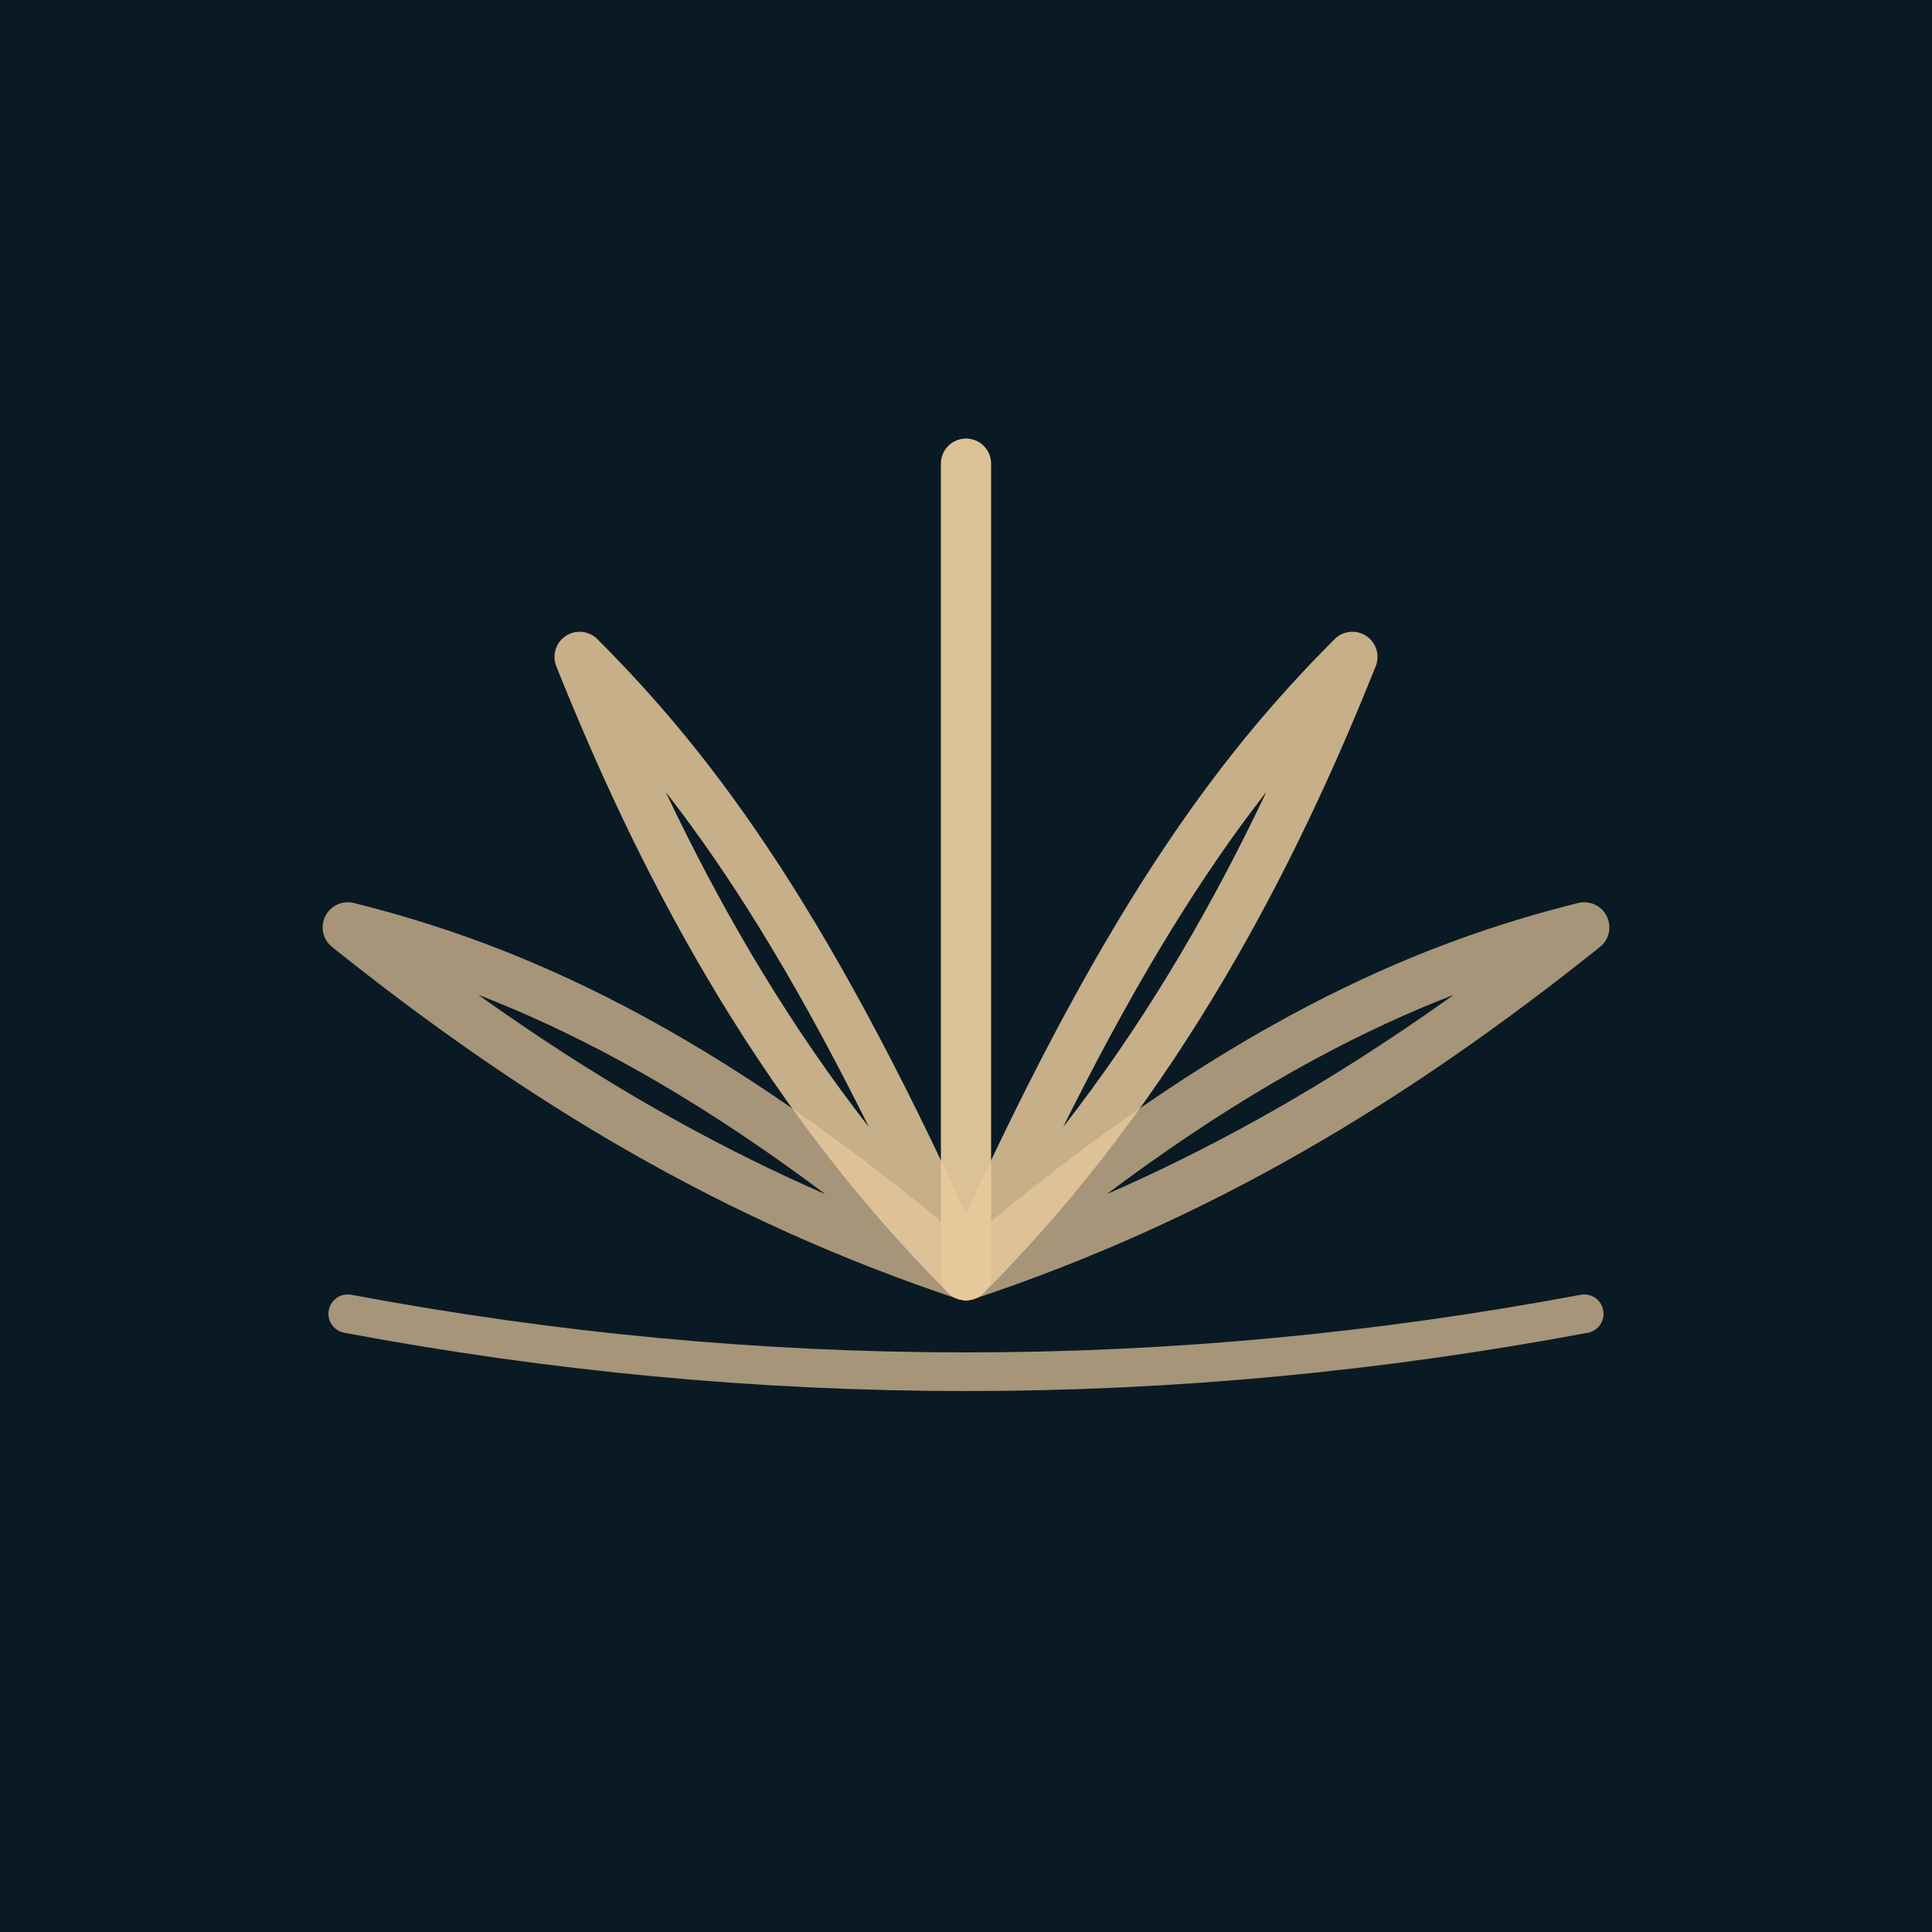
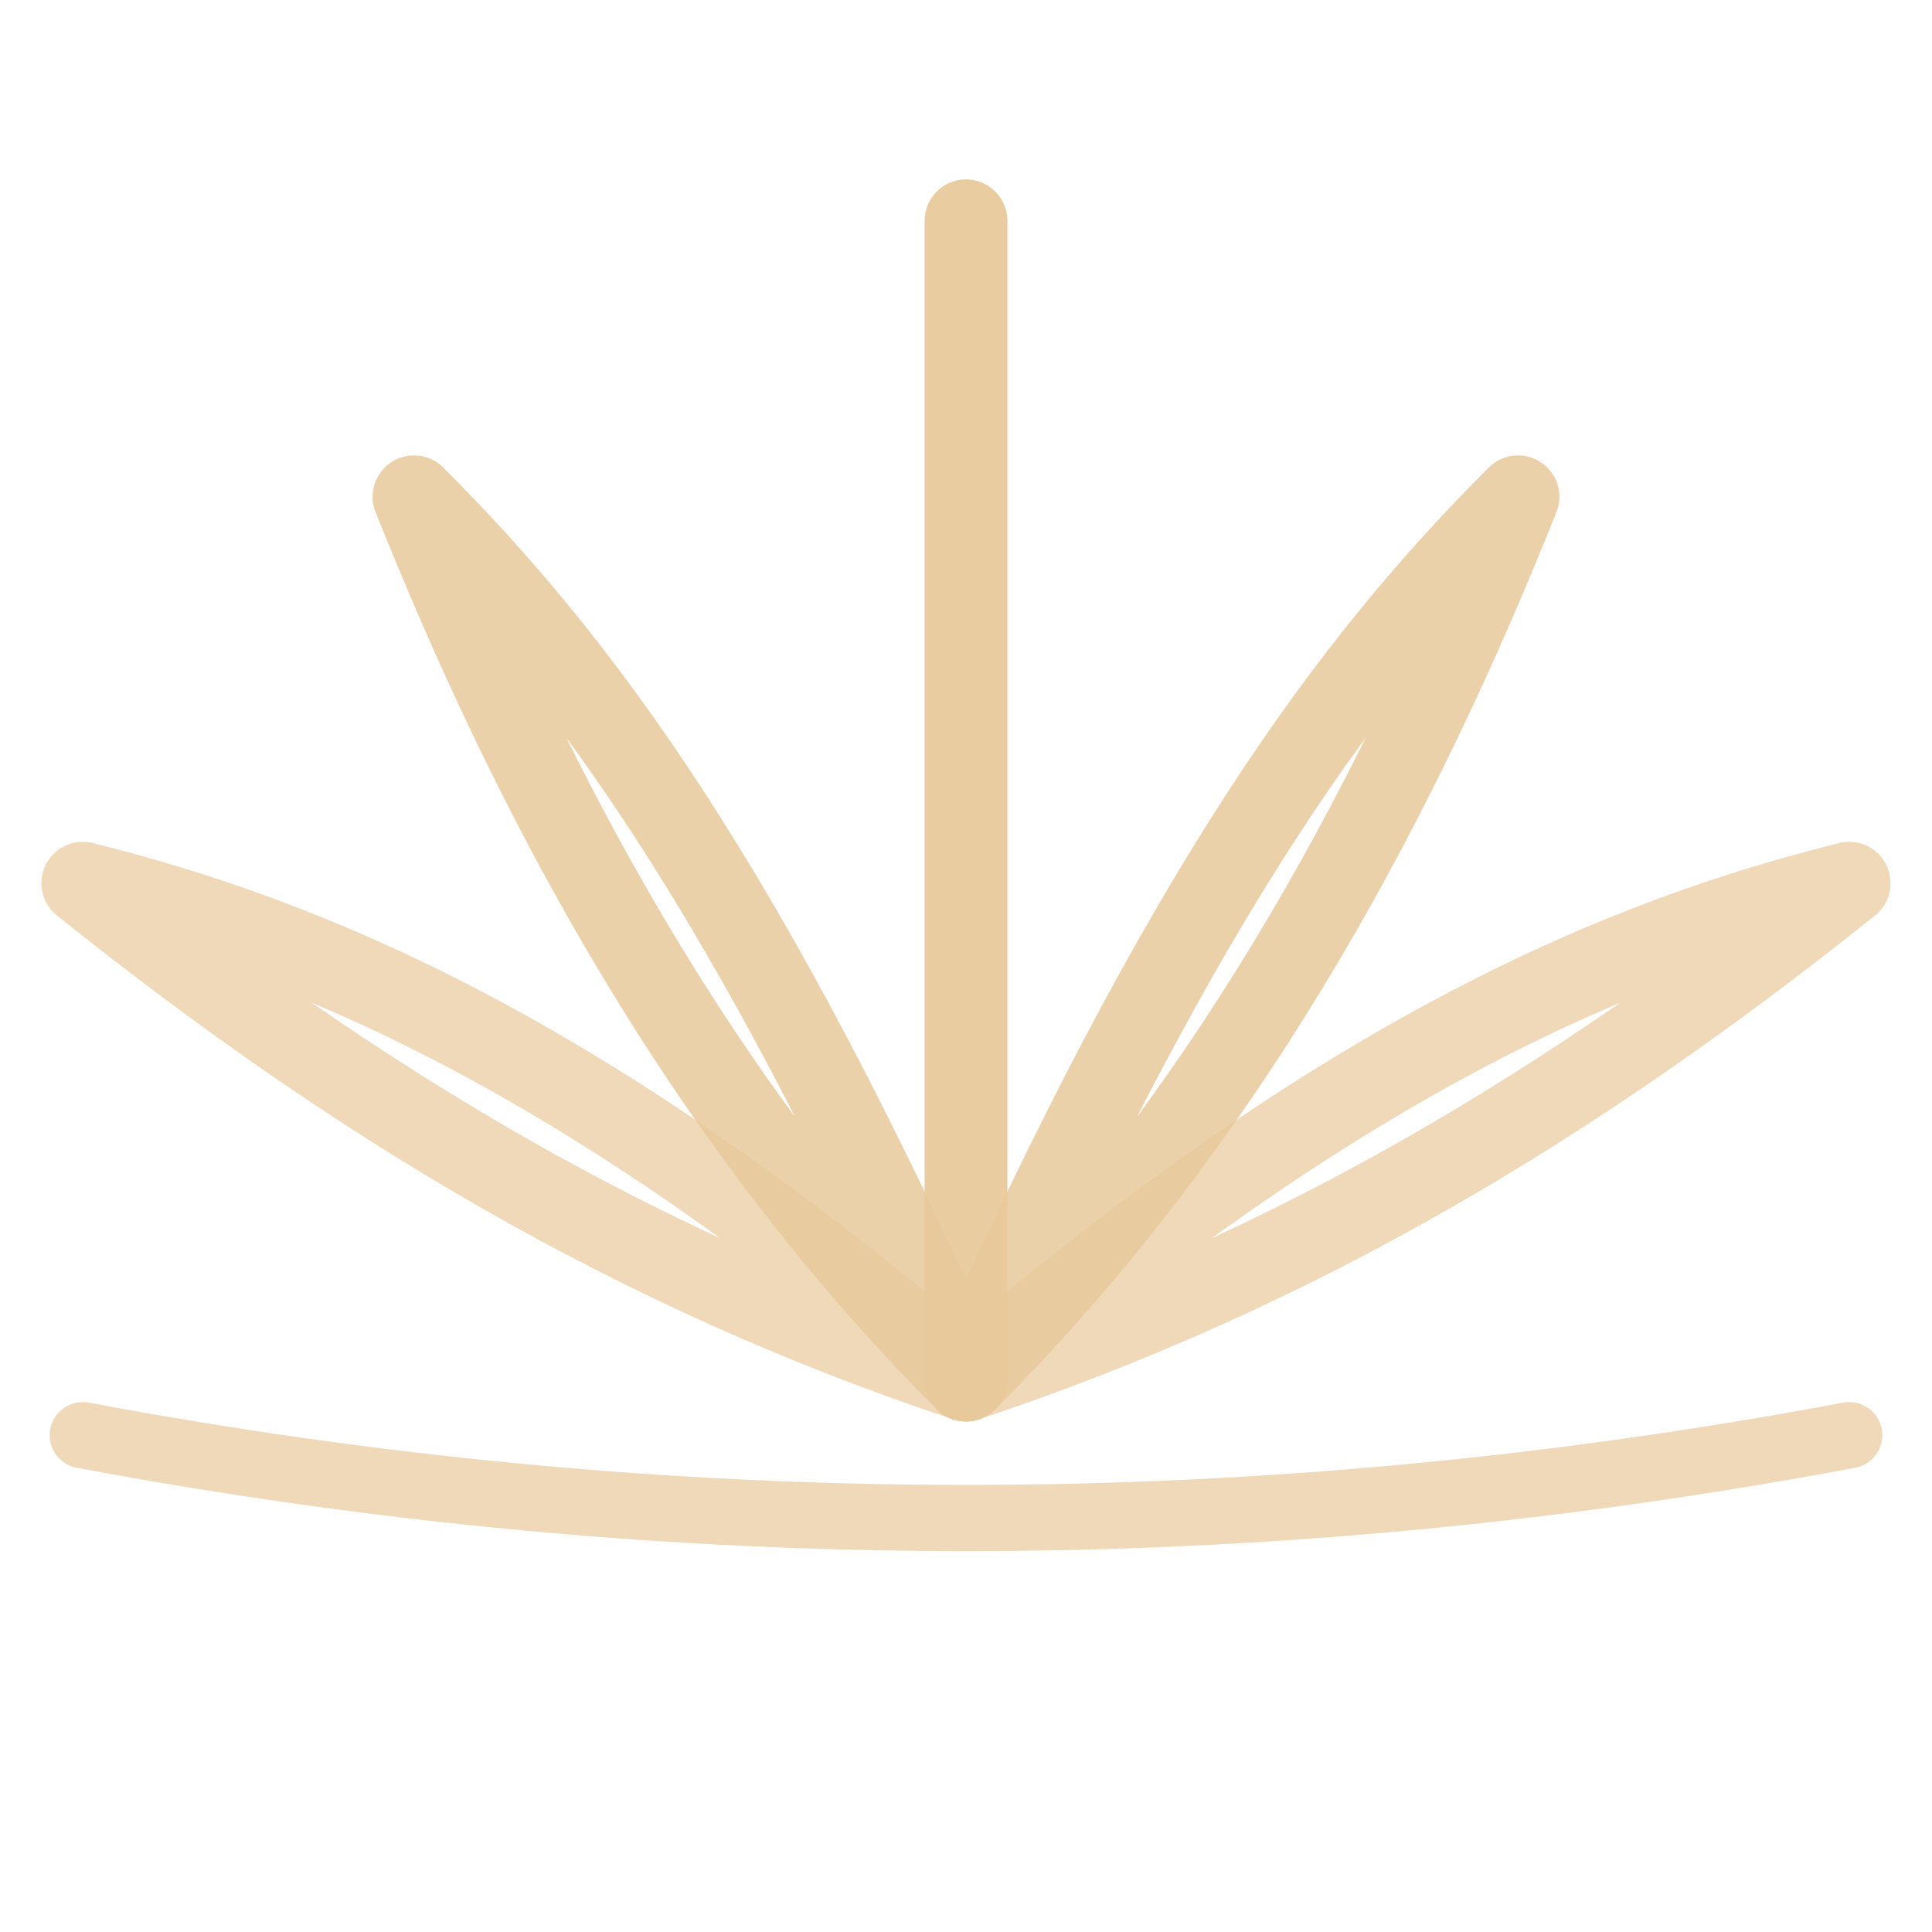
- <svg xmlns="http://www.w3.org/2000/svg" viewBox="0 0 100 100" width="100" height="100" role="img" aria-label="Come Home">
-   <rect width="100" height="100" fill="#0A1A24" />
+ <svg xmlns="http://www.w3.org/2000/svg" viewBox="15 16 70 70" width="100" height="100" role="img" aria-label="Come Home">
  <g fill="none" stroke="#E8C99B" stroke-linecap="round" stroke-linejoin="round">
-     <path d="M18 68 Q50 74 82 68" stroke-width="2" opacity="0.7" />
-     <g stroke-width="2.6">
+     <path d="M18 68 Q50 74 82 68" stroke-width="2.4" opacity="0.7" />
+     <g stroke-width="3">
      <path d="M50 66 C50 44 50 34 50 24 C50 34 50 44 50 66Z" opacity="0.95" />
      <path d="M50 66 C42 48 36 40 30 34 C34 44 40 56 50 66Z" opacity="0.85" />
      <path d="M50 66 C58 48 64 40 70 34 C66 44 60 56 50 66Z" opacity="0.85" />
      <path d="M50 66 C36 54 26 50 18 48 C28 56 38 62 50 66Z" opacity="0.7" />
      <path d="M50 66 C64 54 74 50 82 48 C72 56 62 62 50 66Z" opacity="0.7" />
    </g>
  </g>
</svg>
